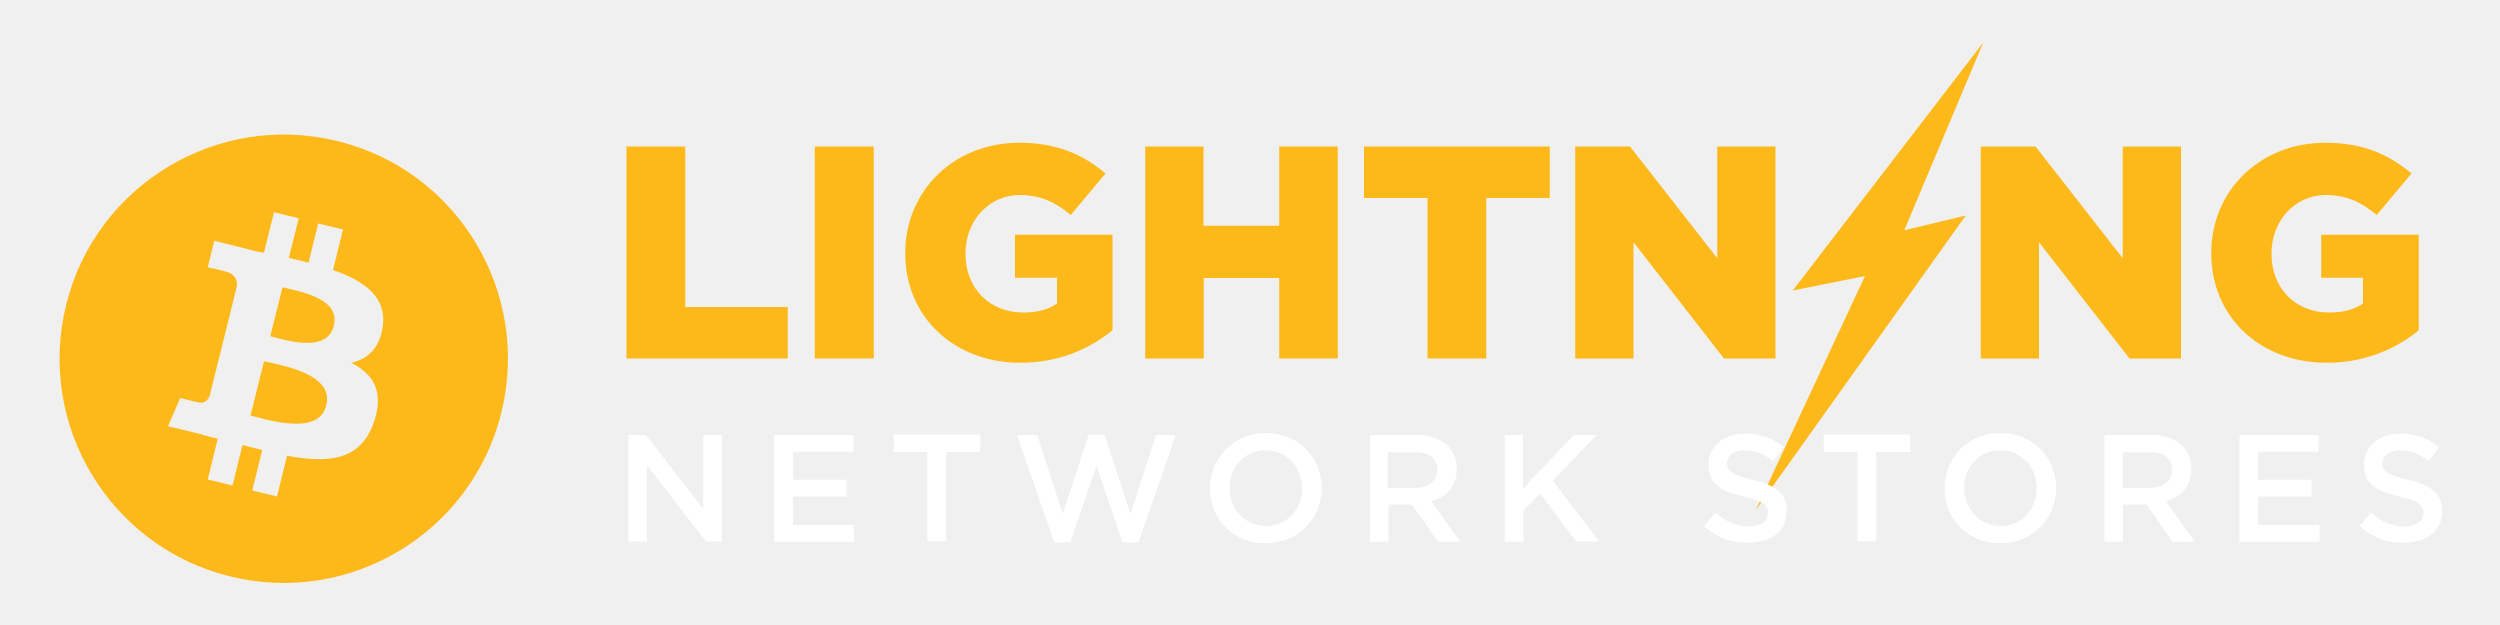
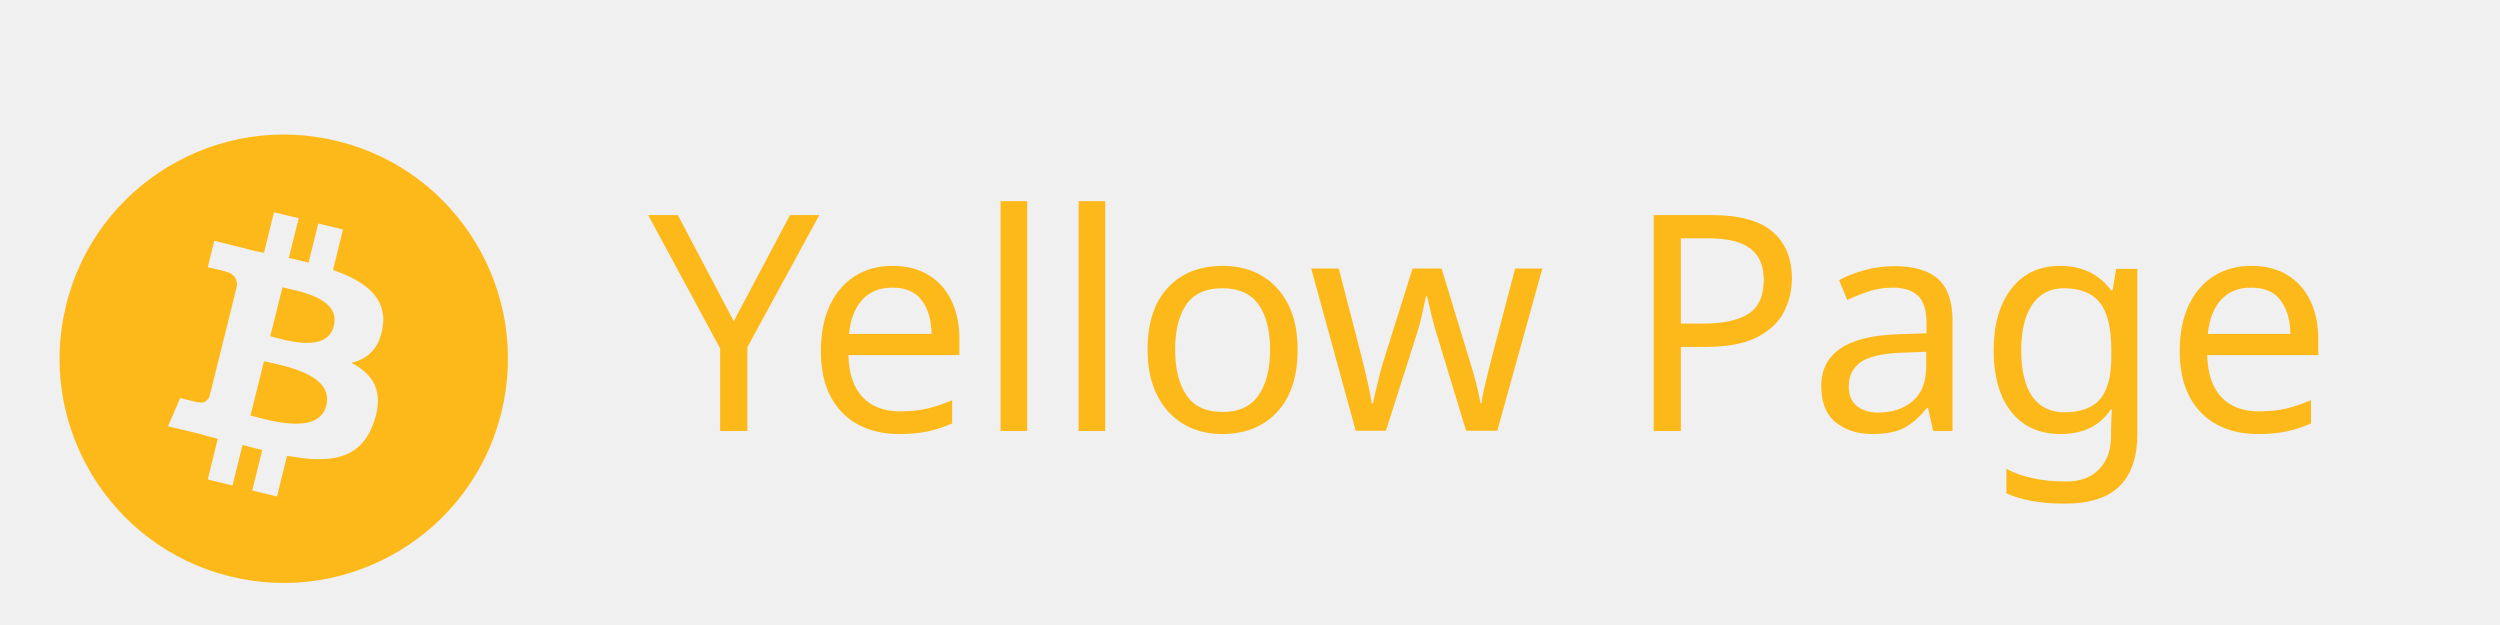
- <svg xmlns="http://www.w3.org/2000/svg" version="1.1" id="Layer_1" x="0px" y="0px" viewBox="0 0 1000 250" style="enable-background:new 0 0 1000 250;" xml:space="preserve">
-   <style type="text/css">
- 	.st0{fill:#fdb919;}
- 	.st1{fill:white;}
- </style>
-   <polygon class="st0" points="717.1,116.2 717.1,116.2 746,110.4 702.4,203.9 786.3,86.2 761.7,92.1 793.3,17 " />
+ <svg xmlns="http://www.w3.org/2000/svg" width="1000" height="250" xml:space="preserve" version="1.1">
  <g>
-     <path class="st0" d="M250.7,58.6h23.4v64.2h41v20.6h-64.5V58.6z" />
-     <path class="st0" d="M325.9,58.6h23.6v84.8h-23.6V58.6z" />
-     <path class="st0" d="M362.1,101.4v-0.3c0-24.7,19.4-44,45.6-44c14.9,0,25.4,4.6,34.5,12.3l-13.9,16.6c-6-5.1-12.2-8-20.4-8   c-12.3,0-21.7,10.3-21.7,23.3v0.3c0,13.7,9.6,23.4,23,23.4c5.7,0,10-1.1,13.6-3.6v-10.3H406V93.9h39v38.2c-9,7.4-21.4,13-36.9,13   C381.8,145.1,362.1,126.9,362.1,101.4z" />
-     <path class="st0" d="M458,58.6h23.4v31.7h30.3V58.6h23.4v84.8h-23.4v-32.2h-30.2v32.2h-23.4V58.6H458z" />
-     <path class="st0" d="M571,79.2h-25.4V58.6h74.3v20.6h-25.4v64.2H571V79.2L571,79.2z" />
-     <path class="st0" d="M630.2,58.6H652l34.9,44.7V58.6h23.3v84.8h-20.6l-36.2-46.5v46.5h-23.3V58.6z" />
-     <path class="st0" d="M792.3,58.6h21.9l34.9,44.7V58.6h23.3v84.8h-20.6l-36.2-46.5v46.5h-23.3V58.6z" />
-     <path class="st0" d="M884.5,101.4v-0.3c0-24.7,19.4-44,45.6-44c14.9,0,25.4,4.6,34.5,12.3l-13.9,16.6c-6-5.1-12.2-8-20.4-8   c-12.3,0-21.7,10.3-21.7,23.3v0.3c0,13.7,9.6,23.4,23,23.4c5.7,0,10-1.1,13.6-3.6v-10.3h-16.7V93.9h39v38.2c-9,7.4-21.4,13-36.9,13   C904.2,145.1,884.5,126.9,884.5,101.4z" />
-     <path class="st1" d="M251.4,174h7l22.9,29.6V174h7.4v42.6h-6.3l-23.6-30.5v30.5h-7.4V174z" />
-     <path class="st1" d="M309.8,174h31.6v6.7h-24.2v11.2h21.4v6.7h-21.4V210h24.4v6.7h-32V174H309.8z" />
-     <path class="st1" d="M371.1,180.8h-13.6v-7h34.6v7h-13.6v35.7h-7.6v-35.7H371.1z" />
-     <path class="st1" d="M406.8,174h8.1l10.2,31.6l10.4-31.7h6.3l10.4,31.7l10.2-31.6h7.9l-14.9,43H449l-10.4-30.7L428.1,217h-6.4   L406.8,174z" />
-     <path class="st1" d="M484,195.4L484,195.4c0-12.2,9.3-22.2,22.4-22.2c13.2,0,22.3,10,22.3,22v0.1c0,12-9.3,22-22.4,22   C493.2,217.4,484,207.4,484,195.4z M520.8,195.4L520.8,195.4c0-8.4-6-15.3-14.6-15.3c-8.4,0-14.4,6.7-14.4,15v0.1   c0,8.3,6,15.2,14.6,15.2C514.9,210.4,520.8,203.7,520.8,195.4z" />
-     <path class="st1" d="M547.8,174h19c5.4,0,9.6,1.6,12.3,4.3c2.3,2.3,3.6,5.4,3.6,9.2v0.1c0,7-4.1,11.3-10.2,12.9l11.6,16.2h-8.9   l-10.4-14.9h-9.4v14.9h-7.4V174H547.8z M566.2,195.1c5.4,0,8.7-2.9,8.7-7.1v-0.1c0-4.6-3.3-7-8.9-7h-10.9v14.3H566.2z" />
-     <path class="st1" d="M601.8,174h7.4v21.4l20.3-21.4h9.2l-17.6,18.3l18.6,24.3h-9.2L616,197.4l-6.7,6.9v12.4h-7.4V174z" />
-     <path class="st1" d="M681.6,210.4l4.6-5.4c4.1,3.6,8.1,5.6,13.4,5.6c4.6,0,7.6-2.1,7.6-5.4v0c0-3-1.7-4.7-9.6-6.6   c-9.2-2.1-14.2-4.9-14.2-12.7v-0.1c0-7.3,6.1-12.4,14.6-12.4c6.3,0,11.2,1.9,15.4,5.4l-4,5.7c-3.9-2.9-7.7-4.4-11.6-4.4   c-4.4,0-7,2.3-7,5v0.1c0,3.3,2,4.7,10.2,6.7c9,2.1,13.7,5.4,13.7,12.4v0.1c0,8-6.3,12.7-15.3,12.7   C692.9,217.3,686.6,215,681.6,210.4z" />
-     <path class="st1" d="M743.1,180.8h-13.6v-7h34.6v7h-13.6v35.7H743v-35.7H743.1z" />
-     <path class="st1" d="M777.8,195.4L777.8,195.4c0-12.2,9.3-22.2,22.4-22.2s22.3,10,22.3,22v0.1c0,12-9.3,22-22.4,22   S777.8,207.4,777.8,195.4z M814.7,195.4L814.7,195.4c0-8.4-6-15.3-14.6-15.3c-8.4,0-14.4,6.7-14.4,15v0.1c0,8.3,6,15.2,14.6,15.2   C808.7,210.4,814.7,203.7,814.7,195.4z" />
-     <path class="st1" d="M841.6,174h19c5.4,0,9.6,1.6,12.3,4.3c2.3,2.3,3.6,5.4,3.6,9.2v0.1c0,7-4.1,11.3-10.2,12.9l11.6,16.2h-8.9   l-10.4-14.9h-9.4v14.9h-7.4V174H841.6z M860.2,195.1c5.4,0,8.7-2.9,8.7-7.1v-0.1c0-4.6-3.3-7-8.9-7h-10.9v14.3H860.2z" />
-     <path class="st1" d="M895.8,174h31.6v6.7h-24.2v11.2h21.4v6.7h-21.4V210h24.6v6.7h-32V174z" />
-     <path class="st1" d="M943.8,210.4l4.6-5.4c4.1,3.6,8.1,5.6,13.4,5.6c4.6,0,7.6-2.1,7.6-5.4v0c0-3-1.7-4.7-9.6-6.6   c-9.2-2.1-14.2-4.9-14.2-12.7v-0.1c0-7.3,6.1-12.4,14.6-12.4c6.3,0,11.2,1.9,15.4,5.4l-4,5.7c-3.9-2.9-7.7-4.4-11.6-4.4   c-4.4,0-7,2.3-7,5v0.1c0,3.3,2,4.7,10.2,6.7c9,2.1,13.7,5.4,13.7,12.4v0.1c0,8-6.3,12.7-15.3,12.7C955.1,217.3,949,215,943.8,210.4   z" />
-   </g>
-   <g>
-     <path class="st0" d="M113,114.9l-4.9,19.6c5.6,1.4,22.7,7,25.4-4.1C136.5,118.9,118.6,116.4,113,114.9z" />
-     <path class="st0" d="M135.2,56.5c-48-12-96.8,17.3-108.7,65.3c-12,48,17.3,96.8,65.3,108.7c48,12,96.8-17.3,108.7-65.3   C212.5,117.1,183.2,68.3,135.2,56.5z M153.1,130.7c-1.3,8.7-6.1,13-12.6,14.4c8.9,4.6,13.3,11.6,9,23.9   c-5.3,15.2-17.9,16.4-34.7,13.3l-4,16.3l-9.9-2.4l4-16.2c-2.6-0.6-5.1-1.3-7.9-2l-4,16.2l-9.9-2.4l4-16.3c-2.3-0.6-4.6-1.1-7-1.9   l-12.9-3.1l4.9-11.3c0,0,7.3,1.9,7.1,1.7c2.7,0.7,4-1.1,4.6-2.3c11-44.3,0,0,11-44.3c0.1-2.1-0.6-4.7-4.6-5.7   c0.1-0.1-7.1-1.7-7.1-1.7l2.6-10.6l13.6,3.4l0,0c2,0.6,4.1,1,6.3,1.4l4-16.2l9.9,2.4l-4,15.9c2.6,0.6,5.3,1.1,7.9,1.9l3.9-15.7   l9.9,2.4l-4,16.2C145.8,112.4,154.8,118.8,153.1,130.7z" />
-     <path class="st0" d="M105.6,144.5l-5.4,21.7c6.7,1.7,27.3,8.3,30.3-4C133.8,149.4,112.3,146.1,105.6,144.5z" />
+     <g id="svg_24">
+       <path id="svg_25" fill="#fdb919" d="m113,114.9l-4.9,19.6c5.6,1.4 22.7,7 25.4,-4.1c3,-11.5 -14.9,-14 -20.5,-15.5z" class="st0" />
+       <path id="svg_26" fill="#fdb919" d="m135.2,56.5c-48,-12 -96.8,17.3 -108.7,65.3c-12,48 17.3,96.8 65.3,108.7c48,12 96.8,-17.3 108.7,-65.3c12,-48.1 -17.3,-96.9 -65.3,-108.7zm17.9,74.2c-1.3,8.7 -6.1,13 -12.6,14.4c8.9,4.6 13.3,11.6 9,23.9c-5.3,15.2 -17.9,16.4 -34.7,13.3l-4,16.3l-9.9,-2.4l4,-16.2c-2.6,-0.6 -5.1,-1.3 -7.9,-2l-4,16.2l-9.9,-2.4l4,-16.3c-2.3,-0.6 -4.6,-1.1 -7,-1.9l-12.9,-3.1l4.9,-11.3c0,0 7.3,1.9 7.1,1.7c2.7,0.7 4,-1.1 4.6,-2.3c11,-44.3 0,0 11,-44.3c0.1,-2.1 -0.6,-4.7 -4.6,-5.7c0.1,-0.1 -7.1,-1.7 -7.1,-1.7l2.6,-10.6l13.6,3.4l0,0c2,0.6 4.1,1 6.3,1.4l4,-16.2l9.9,2.4l-4,15.9c2.6,0.6 5.3,1.1 7.9,1.9l3.9,-15.7l9.9,2.4l-4,16.2c12.6,4.4 21.6,10.8 19.9,22.7z" class="st0" />
+       <path id="svg_27" fill="#fdb919" d="m105.6,144.5l-5.4,21.7c6.7,1.7 27.3,8.3 30.3,-4c3.3,-12.8 -18.2,-16.1 -24.9,-17.7z" class="st0" />
+     </g>
+     <text font-style="normal" font-weight="normal" xml:space="preserve" text-anchor="start" font-family="sans-serif" font-size="121" stroke-width="0" id="svg_33" y="172.407" x="259.257" fill="#fdb919">Yellow Page</text>
  </g>
</svg>
